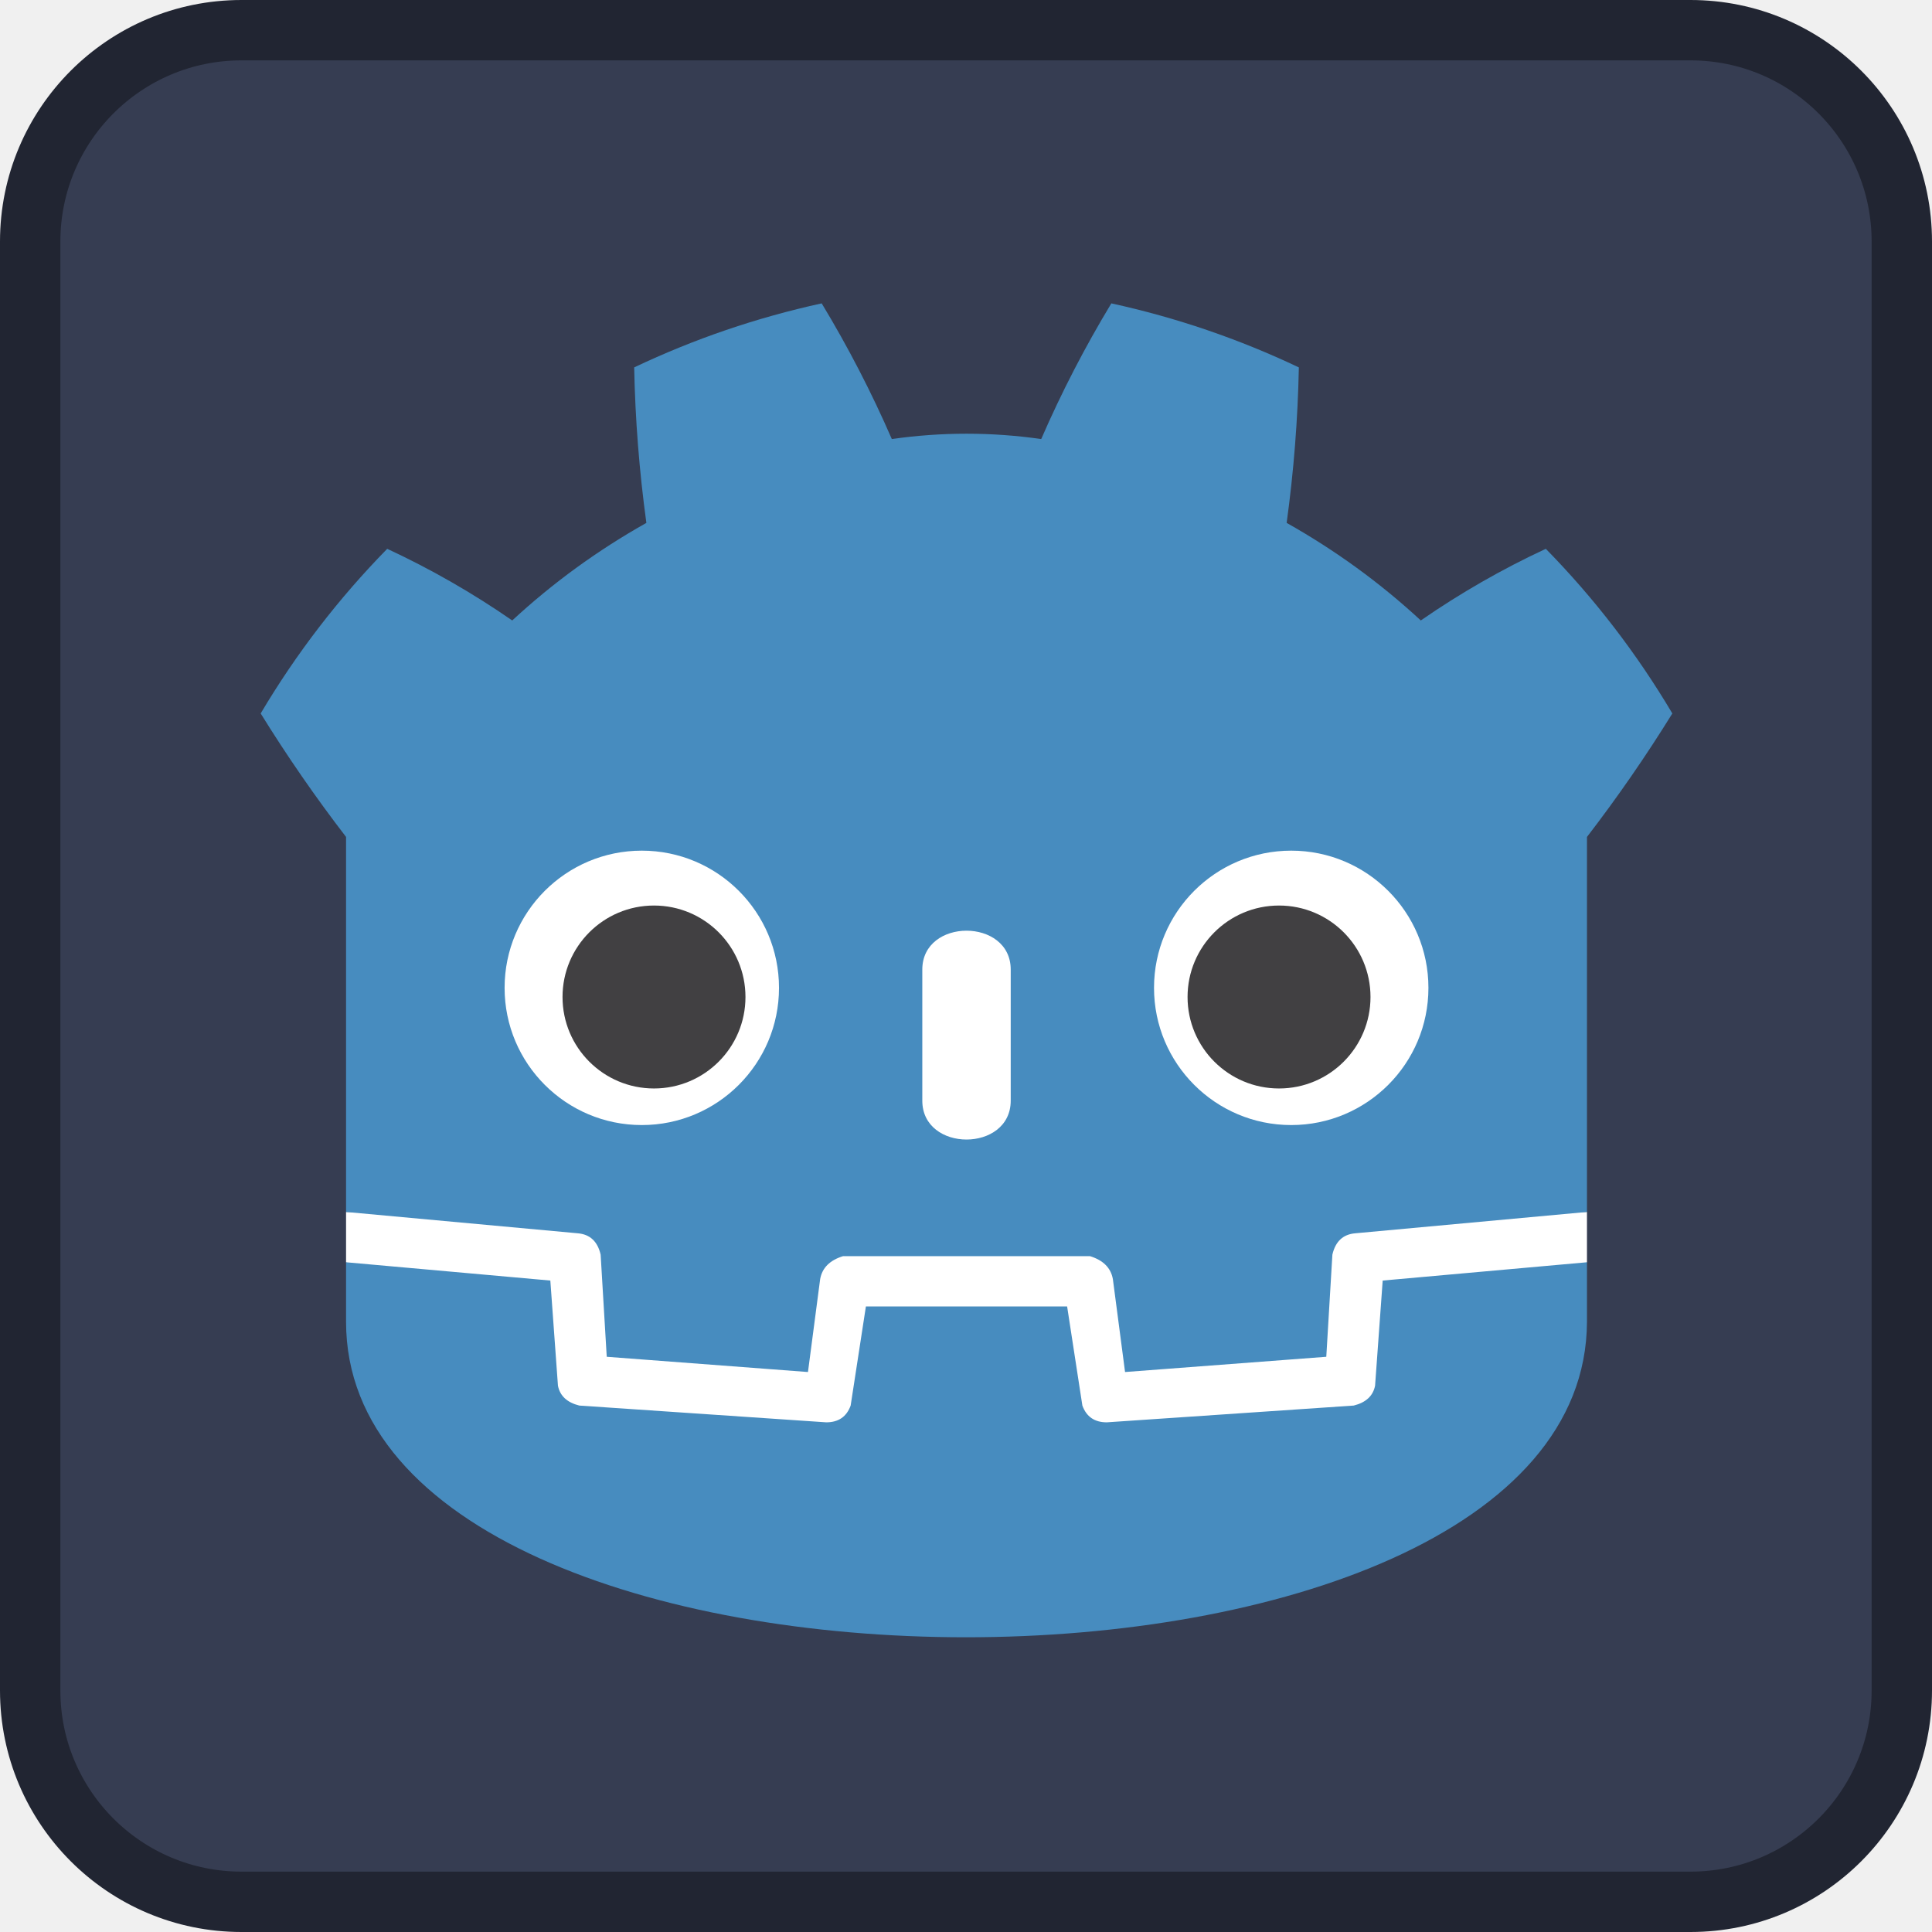
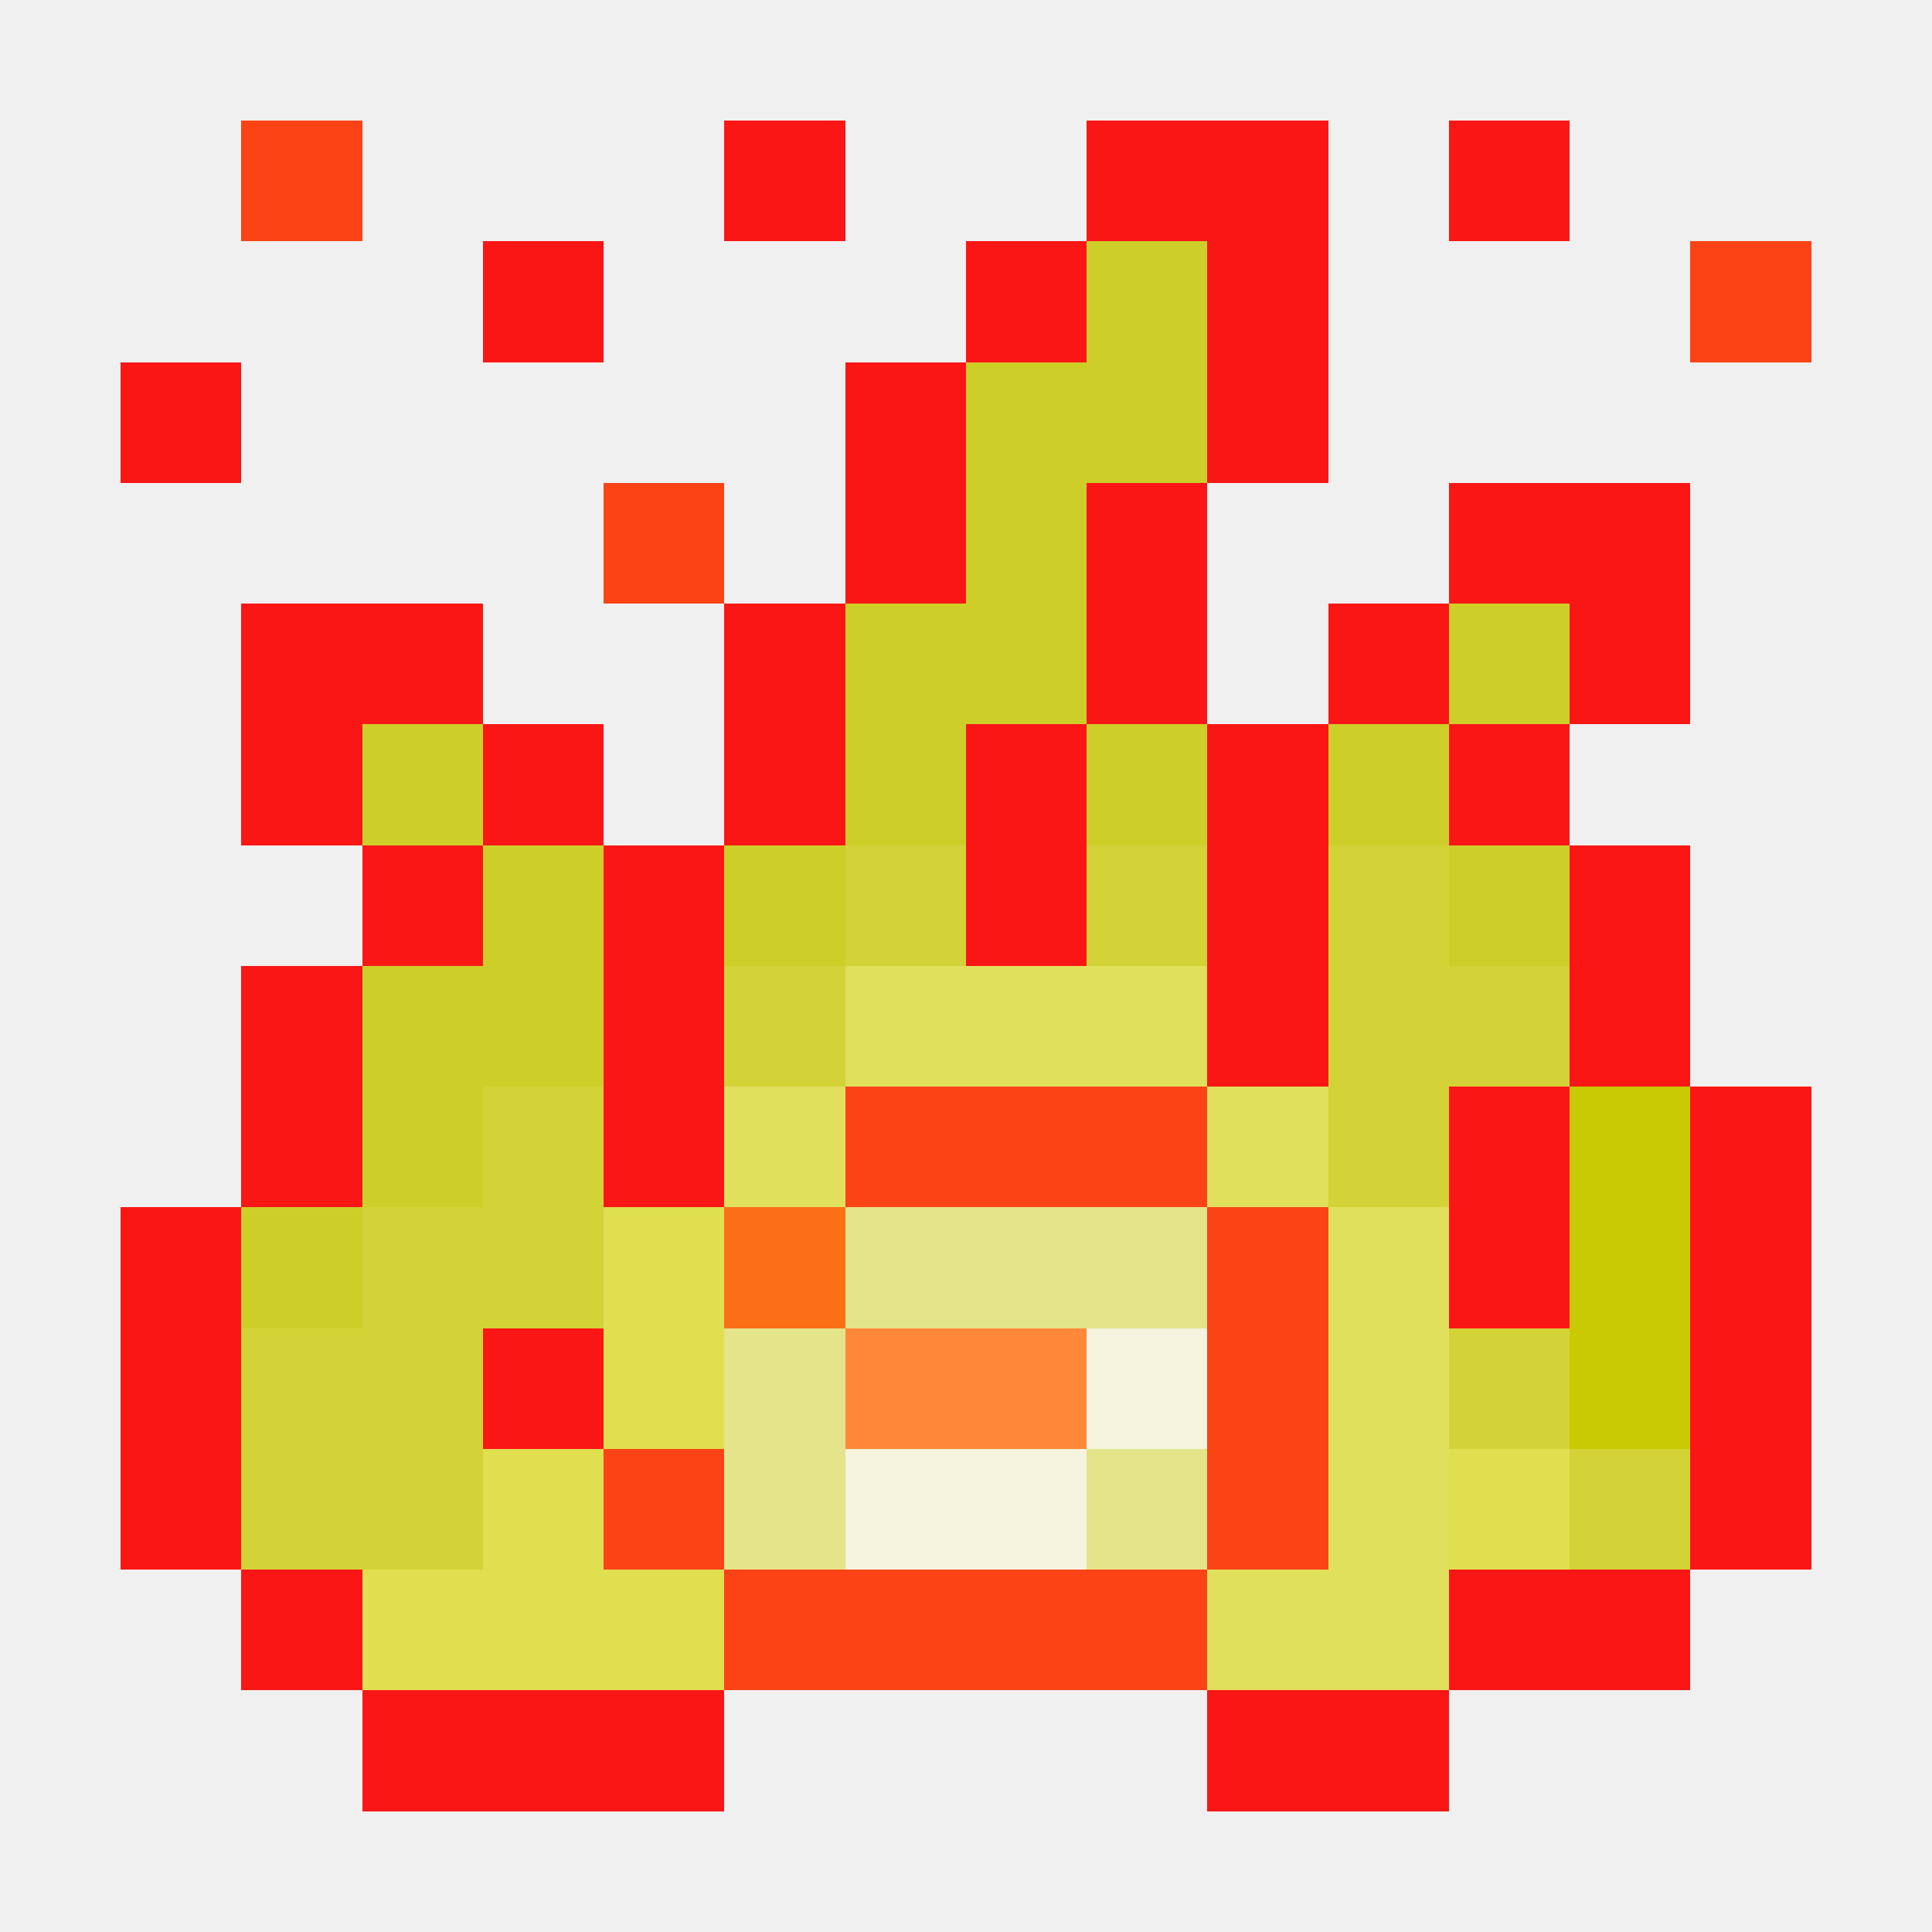
- <svg xmlns="http://www.w3.org/2000/svg" width="128" height="128">
-   <rect width="124" height="124" x="2" y="2" fill="#363d52" stroke="#212532" stroke-width="4" rx="14" />
-   <g fill="#fff" transform="translate(12.322 12.322)scale(.101)">
-     <path d="M105 673v33q407 354 814 0v-33z" />
-     <path fill="#478cbf" d="m105 673 152 14q12 1 15 14l4 67 132 10 8-61q2-11 15-15h162q13 4 15 15l8 61 132-10 4-67q3-13 15-14l152-14V427q30-39 56-81-35-59-83-108-43 20-82 47-40-37-88-64 7-51 8-102-59-28-123-42-26 43-46 89-49-7-98 0-20-46-46-89-64 14-123 42 1 51 8 102-48 27-88 64-39-27-82-47-48 49-83 108 26 42 56 81zm0 33v39c0 276 813 276 814 0v-39l-134 12-5 69q-2 10-14 13l-162 11q-12 0-16-11l-10-65H446l-10 65q-4 11-16 11l-162-11q-12-3-14-13l-5-69z" />
-     <path d="M483 600c0 34 58 34 58 0v-86c0-34-58-34-58 0z" />
-     <circle cx="725" cy="526" r="90" />
-     <circle cx="299" cy="526" r="90" />
-   </g>
-   <g fill="#414042" transform="translate(12.322 12.322)scale(.101)">
-     <circle cx="307" cy="532" r="60" />
-     <circle cx="717" cy="532" r="60" />
-   </g>
+ <svg xmlns="http://www.w3.org/2000/svg" version="1.1" width="64" height="64" shape-rendering="crispEdges">
+   <rect x="8" y="4" width="4" height="4" fill="#FB4316" />
+   <rect x="24" y="4" width="4" height="4" fill="#FB1616" />
+   <rect x="36" y="4" width="4" height="4" fill="#FB1616" />
+   <rect x="40" y="4" width="4" height="4" fill="#FB1616" />
+   <rect x="48" y="4" width="4" height="4" fill="#FB1616" />
+   <rect x="16" y="8" width="4" height="4" fill="#FB1616" />
+   <rect x="32" y="8" width="4" height="4" fill="#FB1616" />
+   <rect x="36" y="8" width="4" height="4" fill="#CECE29" />
+   <rect x="40" y="8" width="4" height="4" fill="#FB1616" />
+   <rect x="56" y="8" width="4" height="4" fill="#FB4316" />
+   <rect x="4" y="12" width="4" height="4" fill="#FB1616" />
+   <rect x="28" y="12" width="4" height="4" fill="#FB1616" />
+   <rect x="32" y="12" width="4" height="4" fill="#CECE29" />
+   <rect x="36" y="12" width="4" height="4" fill="#CECE29" />
+   <rect x="40" y="12" width="4" height="4" fill="#FB1616" />
+   <rect x="20" y="16" width="4" height="4" fill="#FB4316" />
+   <rect x="28" y="16" width="4" height="4" fill="#FB1616" />
+   <rect x="32" y="16" width="4" height="4" fill="#CECE29" />
+   <rect x="36" y="16" width="4" height="4" fill="#FB1616" />
+   <rect x="48" y="16" width="4" height="4" fill="#FB1616" />
+   <rect x="52" y="16" width="4" height="4" fill="#FB1616" />
+   <rect x="8" y="20" width="4" height="4" fill="#FB1616" />
+   <rect x="12" y="20" width="4" height="4" fill="#FB1616" />
+   <rect x="24" y="20" width="4" height="4" fill="#FB1616" />
+   <rect x="28" y="20" width="4" height="4" fill="#CECE29" />
+   <rect x="32" y="20" width="4" height="4" fill="#CECE29" />
+   <rect x="36" y="20" width="4" height="4" fill="#FB1616" />
+   <rect x="44" y="20" width="4" height="4" fill="#FB1616" />
+   <rect x="48" y="20" width="4" height="4" fill="#CECE29" />
+   <rect x="52" y="20" width="4" height="4" fill="#FB1616" />
+   <rect x="8" y="24" width="4" height="4" fill="#FB1616" />
+   <rect x="12" y="24" width="4" height="4" fill="#CECE29" />
+   <rect x="16" y="24" width="4" height="4" fill="#FB1616" />
+   <rect x="24" y="24" width="4" height="4" fill="#FB1616" />
+   <rect x="28" y="24" width="4" height="4" fill="#CECE29" />
+   <rect x="32" y="24" width="4" height="4" fill="#FB1616" />
+   <rect x="36" y="24" width="4" height="4" fill="#CECE29" />
+   <rect x="40" y="24" width="4" height="4" fill="#FB1616" />
+   <rect x="44" y="24" width="4" height="4" fill="#CECE29" />
+   <rect x="48" y="24" width="4" height="4" fill="#FB1616" />
+   <rect x="12" y="28" width="4" height="4" fill="#FB1616" />
+   <rect x="16" y="28" width="4" height="4" fill="#CECE29" />
+   <rect x="20" y="28" width="4" height="4" fill="#FB1616" />
+   <rect x="24" y="28" width="4" height="4" fill="#CECE29" />
+   <rect x="28" y="28" width="4" height="4" fill="#D3D337" />
+   <rect x="32" y="28" width="4" height="4" fill="#FB1616" />
+   <rect x="36" y="28" width="4" height="4" fill="#D3D337" />
+   <rect x="40" y="28" width="4" height="4" fill="#FB1616" />
+   <rect x="44" y="28" width="4" height="4" fill="#D3D337" />
+   <rect x="48" y="28" width="4" height="4" fill="#CECE29" />
+   <rect x="52" y="28" width="4" height="4" fill="#FB1616" />
+   <rect x="8" y="32" width="4" height="4" fill="#FB1616" />
+   <rect x="12" y="32" width="4" height="4" fill="#CECE29" />
+   <rect x="16" y="32" width="4" height="4" fill="#CECE29" />
+   <rect x="20" y="32" width="4" height="4" fill="#FB1616" />
+   <rect x="24" y="32" width="4" height="4" fill="#D3D337" />
+   <rect x="28" y="32" width="4" height="4" fill="#E0E05D" />
+   <rect x="32" y="32" width="4" height="4" fill="#E0E05D" />
+   <rect x="36" y="32" width="4" height="4" fill="#E0E05D" />
+   <rect x="40" y="32" width="4" height="4" fill="#FB1616" />
+   <rect x="44" y="32" width="4" height="4" fill="#D3D337" />
+   <rect x="48" y="32" width="4" height="4" fill="#D3D337" />
+   <rect x="52" y="32" width="4" height="4" fill="#FB1616" />
+   <rect x="8" y="36" width="4" height="4" fill="#FB1616" />
+   <rect x="12" y="36" width="4" height="4" fill="#CECE29" />
+   <rect x="16" y="36" width="4" height="4" fill="#D3D337" />
+   <rect x="20" y="36" width="4" height="4" fill="#FB1616" />
+   <rect x="24" y="36" width="4" height="4" fill="#E0E05D" />
+   <rect x="28" y="36" width="4" height="4" fill="#FB4316" />
+   <rect x="32" y="36" width="4" height="4" fill="#FB4316" />
+   <rect x="36" y="36" width="4" height="4" fill="#FB4316" />
+   <rect x="40" y="36" width="4" height="4" fill="#E0E05D" />
+   <rect x="44" y="36" width="4" height="4" fill="#D3D337" />
+   <rect x="48" y="36" width="4" height="4" fill="#FB1616" />
+   <rect x="52" y="36" width="4" height="4" fill="#C9C904" />
+   <rect x="56" y="36" width="4" height="4" fill="#FB1616" />
+   <rect x="4" y="40" width="4" height="4" fill="#FB1616" />
+   <rect x="8" y="40" width="4" height="4" fill="#CECE29" />
+   <rect x="12" y="40" width="4" height="4" fill="#D3D337" />
+   <rect x="16" y="40" width="4" height="4" fill="#D3D337" />
+   <rect x="20" y="40" width="4" height="4" fill="#DFDF50" />
+   <rect x="24" y="40" width="4" height="4" fill="#FB7016" />
+   <rect x="28" y="40" width="4" height="4" fill="#E4E48A" />
+   <rect x="32" y="40" width="4" height="4" fill="#E4E48A" />
+   <rect x="36" y="40" width="4" height="4" fill="#E4E48A" />
+   <rect x="40" y="40" width="4" height="4" fill="#FB4316" />
+   <rect x="44" y="40" width="4" height="4" fill="#E0E05D" />
+   <rect x="48" y="40" width="4" height="4" fill="#FB1616" />
+   <rect x="52" y="40" width="4" height="4" fill="#C9C904" />
+   <rect x="56" y="40" width="4" height="4" fill="#FB1616" />
+   <rect x="4" y="44" width="4" height="4" fill="#FB1616" />
+   <rect x="8" y="44" width="4" height="4" fill="#D3D337" />
+   <rect x="12" y="44" width="4" height="4" fill="#D3D337" />
+   <rect x="16" y="44" width="4" height="4" fill="#FB1616" />
+   <rect x="20" y="44" width="4" height="4" fill="#DFDF50" />
+   <rect x="24" y="44" width="4" height="4" fill="#E4E48A" />
+   <rect x="28" y="44" width="4" height="4" fill="#FF873A" />
+   <rect x="32" y="44" width="4" height="4" fill="#FF873A" />
+   <rect x="36" y="44" width="4" height="4" fill="#F4F4DF" />
+   <rect x="40" y="44" width="4" height="4" fill="#FB4316" />
+   <rect x="44" y="44" width="4" height="4" fill="#E0E05D" />
+   <rect x="48" y="44" width="4" height="4" fill="#D3D337" />
+   <rect x="52" y="44" width="4" height="4" fill="#C9C904" />
+   <rect x="56" y="44" width="4" height="4" fill="#FB1616" />
+   <rect x="4" y="48" width="4" height="4" fill="#FB1616" />
+   <rect x="8" y="48" width="4" height="4" fill="#D3D337" />
+   <rect x="12" y="48" width="4" height="4" fill="#D3D337" />
+   <rect x="16" y="48" width="4" height="4" fill="#DFDF50" />
+   <rect x="20" y="48" width="4" height="4" fill="#FB4316" />
+   <rect x="24" y="48" width="4" height="4" fill="#E4E48A" />
+   <rect x="28" y="48" width="4" height="4" fill="#F4F4DF" />
+   <rect x="32" y="48" width="4" height="4" fill="#F4F4DF" />
+   <rect x="36" y="48" width="4" height="4" fill="#E4E48A" />
+   <rect x="40" y="48" width="4" height="4" fill="#FB4316" />
+   <rect x="44" y="48" width="4" height="4" fill="#E0E05D" />
+   <rect x="48" y="48" width="4" height="4" fill="#DFDF50" />
+   <rect x="52" y="48" width="4" height="4" fill="#D3D337" />
+   <rect x="56" y="48" width="4" height="4" fill="#FB1616" />
+   <rect x="8" y="52" width="4" height="4" fill="#FB1616" />
+   <rect x="12" y="52" width="4" height="4" fill="#DFDF50" />
+   <rect x="16" y="52" width="4" height="4" fill="#DFDF50" />
+   <rect x="20" y="52" width="4" height="4" fill="#DFDF50" />
+   <rect x="24" y="52" width="4" height="4" fill="#FB4316" />
+   <rect x="28" y="52" width="4" height="4" fill="#FB4316" />
+   <rect x="32" y="52" width="4" height="4" fill="#FB4316" />
+   <rect x="36" y="52" width="4" height="4" fill="#FB4316" />
+   <rect x="40" y="52" width="4" height="4" fill="#E0E05D" />
+   <rect x="44" y="52" width="4" height="4" fill="#E0E05D" />
+   <rect x="48" y="52" width="4" height="4" fill="#FB1616" />
+   <rect x="52" y="52" width="4" height="4" fill="#FB1616" />
+   <rect x="12" y="56" width="4" height="4" fill="#FB1616" />
+   <rect x="16" y="56" width="4" height="4" fill="#FB1616" />
+   <rect x="20" y="56" width="4" height="4" fill="#FB1616" />
+   <rect x="40" y="56" width="4" height="4" fill="#FB1616" />
+   <rect x="44" y="56" width="4" height="4" fill="#FB1616" />
</svg>
